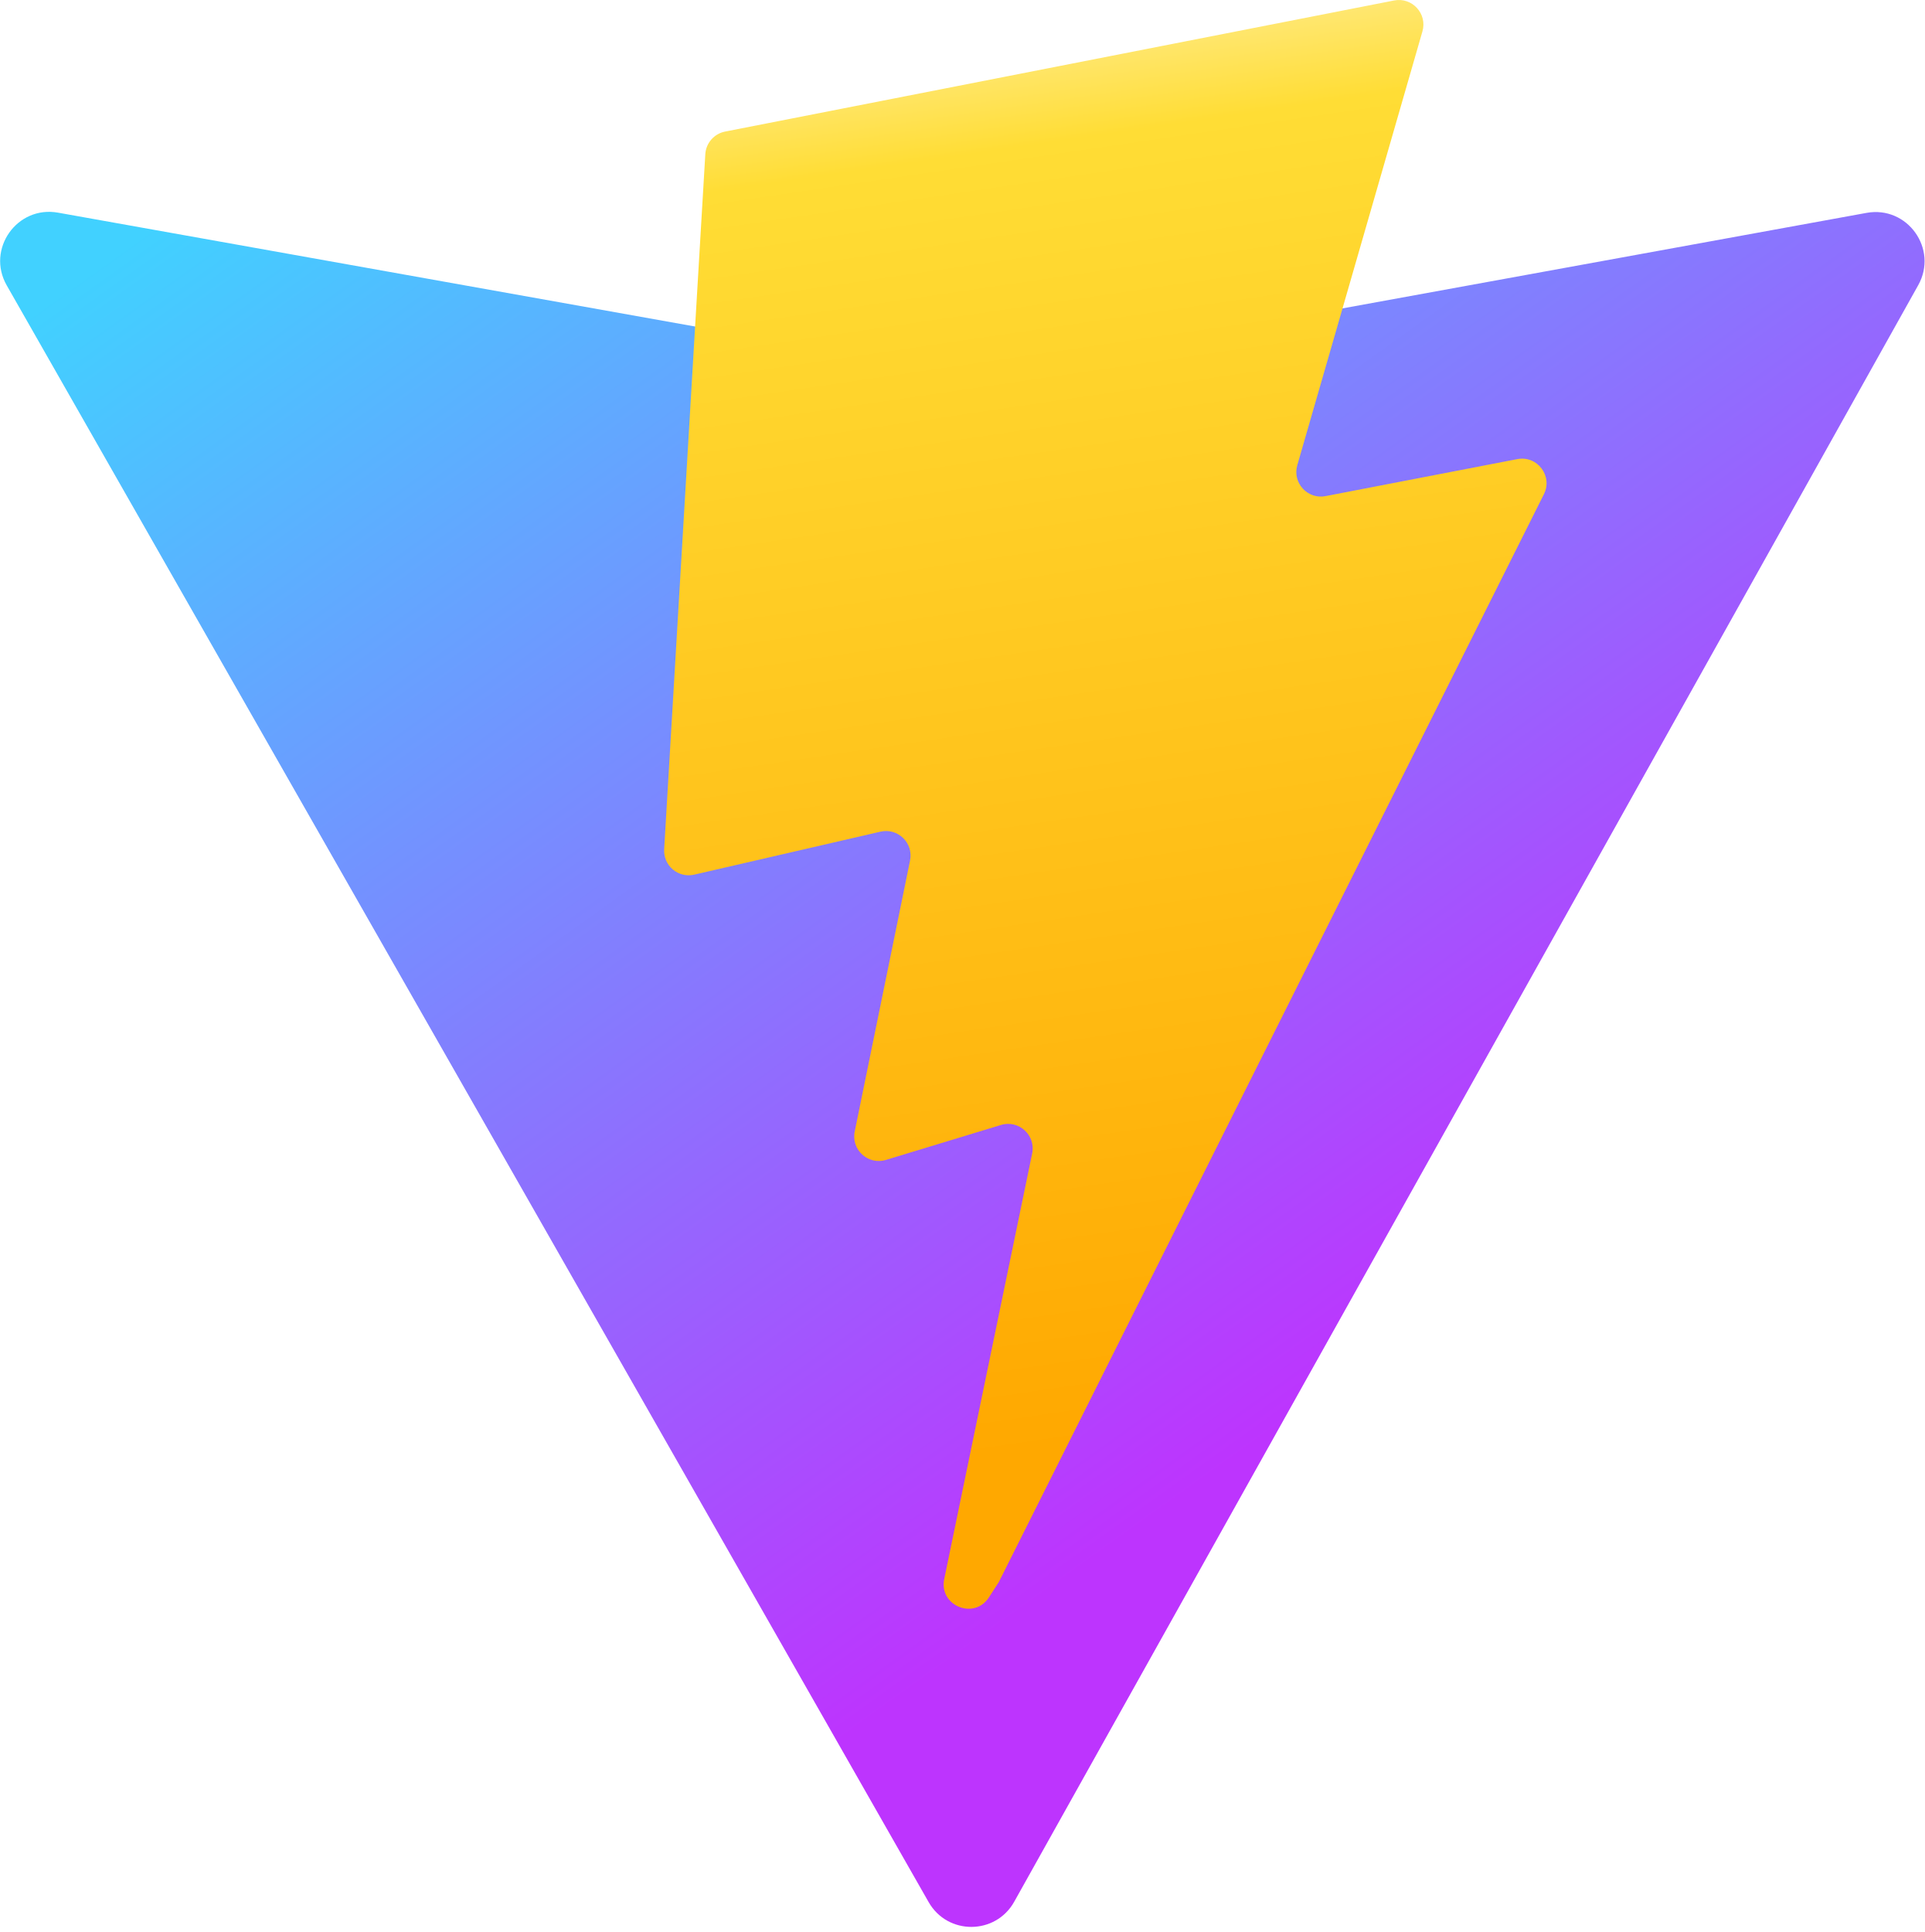
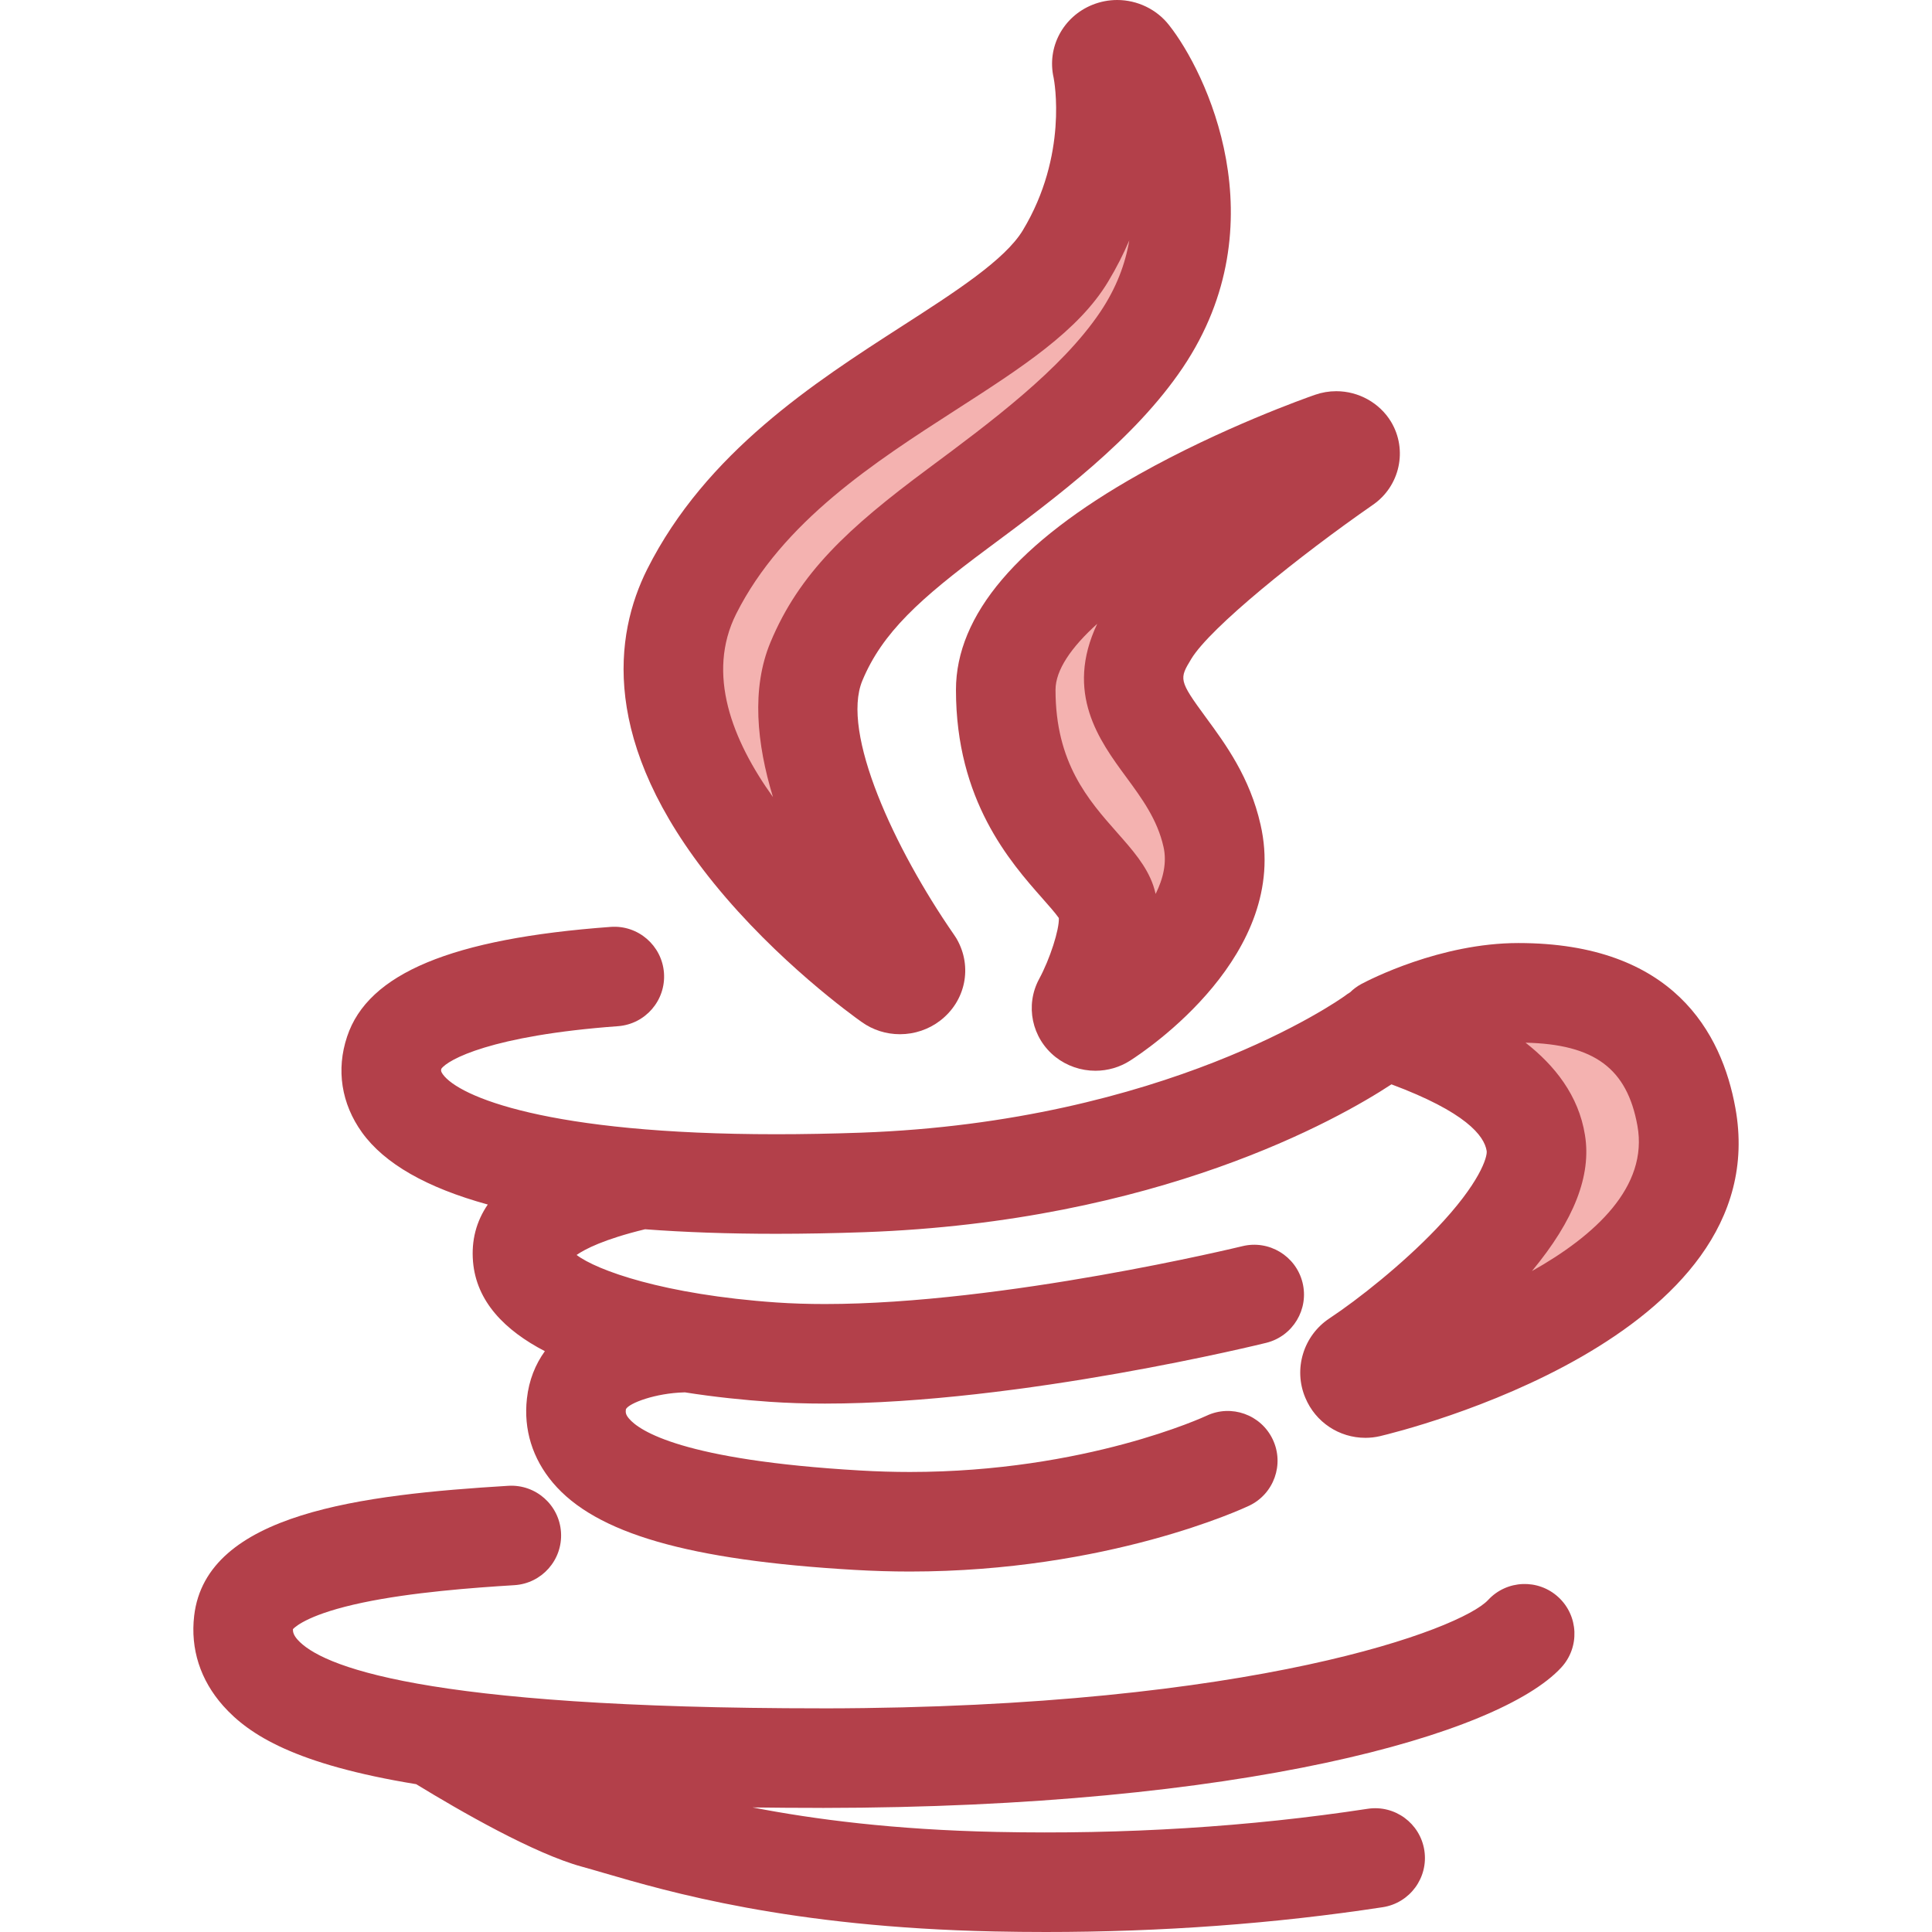
- <svg xmlns="http://www.w3.org/2000/svg" aria-hidden="true" role="img" class="iconify iconify--logos" width="31.88" height="32" preserveAspectRatio="xMidYMid meet" viewBox="0 0 256 257">
-   <defs>
-     <linearGradient id="IconifyId1813088fe1fbc01fb466" x1="-.828%" x2="57.636%" y1="7.652%" y2="78.411%">
-       <stop offset="0%" stop-color="#41D1FF" />
-       <stop offset="100%" stop-color="#BD34FE" />
-     </linearGradient>
-     <linearGradient id="IconifyId1813088fe1fbc01fb467" x1="43.376%" x2="50.316%" y1="2.242%" y2="89.03%">
-       <stop offset="0%" stop-color="#FFEA83" />
-       <stop offset="8.333%" stop-color="#FFDD35" />
-       <stop offset="100%" stop-color="#FFA800" />
-     </linearGradient>
-   </defs>
-   <path fill="url(#IconifyId1813088fe1fbc01fb466)" d="M255.153 37.938L134.897 252.976c-2.483 4.44-8.862 4.466-11.382.048L.875 37.958c-2.746-4.814 1.371-10.646 6.827-9.67l120.385 21.517a6.537 6.537 0 0 0 2.322-.004l117.867-21.483c5.438-.991 9.574 4.796 6.877 9.62Z" />
-   <path fill="url(#IconifyId1813088fe1fbc01fb467)" d="M185.432.063L96.44 17.501a3.268 3.268 0 0 0-2.634 3.014l-5.474 92.456a3.268 3.268 0 0 0 3.997 3.378l24.777-5.718c2.318-.535 4.413 1.507 3.936 3.838l-7.361 36.047c-.495 2.426 1.782 4.5 4.151 3.78l15.304-4.649c2.372-.72 4.652 1.36 4.15 3.788l-11.698 56.621c-.732 3.542 3.979 5.473 5.943 2.437l1.313-2.028l72.516-144.72c1.215-2.423-.88-5.186-3.54-4.672l-25.505 4.922c-2.396.462-4.435-1.77-3.759-4.114l16.646-57.705c.677-2.35-1.37-4.583-3.769-4.113Z" />
+ <svg xmlns="http://www.w3.org/2000/svg" height="800px" width="800px" version="1.1" id="Layer_1" viewBox="0 0 512 512" xml:space="preserve">
+   <path style="fill:#F4B2B0;" d="M246.24,97.489c-22.96,14.785-48.981,31.544-62.929,59.266  c-24.218,48.371,49.562,101.133,52.713,103.353c0.731,0.524,1.615,0.78,2.483,0.78c0.931,0,1.861-0.292,2.617-0.875  c1.464-1.12,1.886-3.022,1.003-4.574c-0.27-0.474-37.398-52.211-25.766-80.148c6.556-15.747,18.338-26.32,37.382-40.45  c17.44-12.952,37.209-27.62,48.774-44.786c25.394-37.78-2.823-74.926-3.119-75.297c-1.123-1.434-3.19-1.96-4.955-1.253  c-1.768,0.714-2.745,2.471-2.348,4.195c0.063,0.248,5.546,24.809-9.721,50.117C276.08,78.277,262.254,87.184,246.24,97.489  L246.24,97.489z" />
+   <path style="fill:#B3404A;" d="M238.507,274.079c-3.684,0-7.2-1.123-10.166-3.247c-2.165-1.526-22.354-16.016-39.186-36.789  c-30.289-37.382-26.311-65.875-17.64-83.193c15.577-30.961,44.413-49.53,67.582-64.451c14.016-9.019,27.252-17.537,31.97-25.381  c12.026-19.937,8.316-39.607,8.154-40.425c-1.822-8.056,2.492-16.173,10.276-19.319C291.624,0.422,293.821,0,296.071,0  c5.34,0,10.468,2.476,13.714,6.626c9.708,12.202,29.431,52.473,3.678,90.786c-12.817,19.024-33.514,34.396-51.775,47.958  c-17.863,13.254-27.857,22.277-33.15,34.99c-5.761,13.838,8.518,44.566,24.223,67.26c0.512,0.741,0.768,1.183,0.811,1.261  c4.195,7.364,2.323,16.441-4.435,21.61C246.161,272.792,242.367,274.079,238.507,274.079z M299.269,63.704  c-1.534,3.592-3.382,7.252-5.6,10.928c-7.877,13.093-22.897,22.76-40.291,33.952c-21.537,13.87-45.951,29.592-58.283,54.101  c-7.957,15.892-1.075,33.431,9.75,48.545c-4.323-14.197-5.757-28.778-0.665-41.008c7.613-18.288,20.529-30.266,41.699-45.975  c16.638-12.357,35.408-26.298,45.694-41.564C295.896,76.254,298.247,69.828,299.269,63.704z" />
+   <path style="fill:#F4B2B0;" d="M356.344,122.923c1.464-1.008,1.897-2.848,1.012-4.318c-0.89-1.467-2.816-2.117-4.535-1.52  c-3.522,1.224-86.289,30.432-86.289,65.73c0,24.326,11.349,37.184,19.636,46.567c3.254,3.679,6.059,6.856,6.986,9.575  c2.601,7.823-3.566,21.958-6.161,26.743c-0.747,1.381-0.381,3.046,0.89,4.053c0.685,0.54,1.546,0.815,2.401,0.815  c0.735,0,1.467-0.197,2.107-0.604c1.422-0.908,34.779-22.497,28.799-48.516c-2.228-9.883-7.54-17.109-12.225-23.484  c-7.253-9.877-12.493-17.017-4.543-30.19C313.737,152.402,355.919,123.219,356.344,122.923L356.344,122.923z" />
+   <path style="fill:#B3404A;" d="M290.285,283.761c-3.828,0-7.579-1.293-10.563-3.642c-6.31-5-8.118-13.691-4.334-20.693  c2.865-5.283,5.361-13.094,5.217-16.138c-0.839-1.229-2.9-3.559-4.319-5.163c-8.587-9.722-22.947-25.981-22.947-55.308  c0-19.825,16.337-39.051,48.557-57.145c22.024-12.367,44.144-20.194,46.594-21.046c1.814-0.632,3.714-0.954,5.642-0.954  c5.915,0,11.472,3.097,14.499,8.084c4.484,7.443,2.36,17.103-4.811,22.034c-19.557,13.577-43.078,32.506-48.115,40.818  c-3.202,5.304-3.394,5.624,3.893,15.545c5.183,7.054,11.627,15.824,14.461,28.39c7.885,34.307-30.203,59.75-34.572,62.537  C296.735,282.838,293.557,283.761,290.285,283.761z M290.78,165.31c-6.893,6.221-11.057,12.266-11.057,17.507  c0,19.343,8.676,29.167,16.332,37.834c4.008,4.53,7.799,8.817,9.584,14.049c0.24,0.722,0.443,1.458,0.613,2.203  c2.042-4.104,3.028-8.382,2.082-12.501c-1.633-7.242-5.692-12.768-9.992-18.618C291.397,196.329,282.083,183.645,290.78,165.31z" />
+   <path style="fill:#F4B2B0;" d="M402.375,263.108c-17.796,0-34.66,8.91-35.378,9.292c-1.637,0.884,36.601,9.009,40.007,30.48  c3.016,18.521-32.282,47.491-47.397,57.49c-1.629,1.075-2.266,3.167-1.503,4.973c0.637,1.536,2.141,2.497,3.748,2.497  c0.288,0,0.573-0.03,0.851-0.096c3.588-0.764,93.109-22.792,84.206-71.79C441.484,265.923,417.253,263.108,402.375,263.108  L402.375,263.108z" />
+   <g>
+     <path style="fill:#B3404A;" d="M459.892,293.61c-3.601-19.933-16.503-43.694-57.517-43.694c-20.668,0-39.508,9.736-41.643,10.877   c-1.094,0.591-2.075,1.332-2.942,2.181c-0.489,0.296-0.971,0.612-1.429,0.978c-1.807,1.301-47.504,33.324-128.184,36.218   c-7.783,0.274-15.343,0.413-22.479,0.413c-60.704,0-84.102-9.993-88.347-15.883c-0.526-0.733-0.524-1.034-0.392-1.463   c1.699-2.39,13.134-8.819,46.807-11.287c7.266-0.532,12.725-6.854,12.192-14.121c-0.533-7.267-6.872-12.73-14.121-12.192   c-42.116,3.086-64.316,12.34-69.848,29.068c-2.937,8.758-1.538,17.776,3.946,25.406c5.957,8.266,17.109,14.639,33.331,19.101   c-3.066,4.48-4.378,9.523-3.913,15.123c0.893,10.61,8.461,18.243,19.04,23.744c-2.514,3.496-4.216,7.661-4.756,12.577   c-0.917,8.163,1.466,15.874,6.891,22.298c11.329,13.413,35.976,20.532,79.906,23.082c4.958,0.289,9.898,0.437,14.683,0.437   c52.485,0,88.399-16.725,89.901-17.436c6.585-3.119,9.395-10.985,6.275-17.569c-3.119-6.585-10.986-9.397-17.569-6.275   c-0.315,0.149-31.992,14.896-78.609,14.896c-4.274,0-8.697-0.132-13.15-0.392c-47.127-2.735-58.556-10.539-61.281-13.766   c-0.894-1.059-0.908-1.636-0.826-2.365c0.009-0.087,0.021-0.127,0.02-0.127c0.84-1.611,7.839-4.242,15.425-4.442   c0.061-0.001,0.119-0.012,0.179-0.013c8.005,1.266,15.779,2.041,22.463,2.504c4.591,0.317,9.532,0.478,14.696,0.478   c51.731,0,116.338-15.952,116.976-16.114c7.052-1.781,11.323-8.932,9.557-15.989c-1.765-7.058-8.924-11.354-15.979-9.601   c-0.619,0.153-63.18,15.32-110.562,15.32c-4.551,0-8.882-0.14-12.866-0.414c-29.876-2.071-47.662-8.54-52.961-12.594   c2.198-1.528,7.246-4.17,18.136-6.806c10.567,0.797,22.148,1.202,34.763,1.202c7.436,0,15.309-0.145,23.409-0.43   c77.766-2.79,125.485-29.889,139.636-39.177c19.619,7.32,24.587,13.574,25.232,17.644c0.241,1.481-1.704,8.463-13.412,20.702   c-8.961,9.369-20.643,18.637-28.232,23.658c-6.94,4.58-9.625,13.464-6.419,21.042c2.682,6.457,8.935,10.63,15.93,10.63   c1.299,0,2.594-0.148,3.848-0.441v-0.001C371.468,379.244,471.011,354.81,459.892,293.61z M405.981,336.848   c11.189-13.494,15.793-25.348,14.052-36.032c-1.671-10.539-8.079-18.509-15.747-24.493c18.276,0.41,26.911,6.87,29.645,21.992   C436.873,314.511,422.694,327.454,405.981,336.848z" />
+     <path style="fill:#B3404A;" d="M413.005,423.279c-5.352-4.946-13.698-4.614-18.641,0.735c-7.047,7.625-61.814,28.571-175.882,28.72   c-0.146-0.004-0.295-0.007-0.443-0.007c-106.999,0-133.131-11.406-139.173-18.192c-1.065-1.199-1.262-2.036-1.24-2.794   c0.811-0.854,4.684-4.12,18.45-7.022c12.997-2.741,29.187-3.956,40.235-4.632c7.273-0.445,12.807-6.7,12.363-13.972   c-0.445-7.273-6.684-12.799-13.971-12.363c-38.605,2.36-80.059,7.162-83.245,34.443c-1.029,8.791,1.625,17.04,7.69,23.871   c6.87,7.716,19.163,15.529,51.148,20.761c11.608,7.101,31.245,18.407,43.913,21.862c1.654,0.451,3.535,1.001,5.659,1.621   c17.238,5.033,49.323,14.402,103.629,15.545c4.568,0.096,9.117,0.144,13.654,0.144c30.725,0,60.697-2.202,89.271-6.568   c7.201-1.1,12.148-7.831,11.048-15.033c-1.1-7.203-7.825-12.147-15.033-11.048c-31.295,4.781-64.396,6.843-98.384,6.128   c-27.14-0.571-48.311-3.33-64.599-6.489c5.803,0.078,11.837,0.12,18.14,0.121c0.15,0.005,0.302,0.008,0.454,0.008   c0.004,0,0.008,0,0.011,0c110.916-0.094,179.188-19.348,195.683-37.198C418.686,436.57,418.356,428.224,413.005,423.279z" />
+   </g>
</svg>
